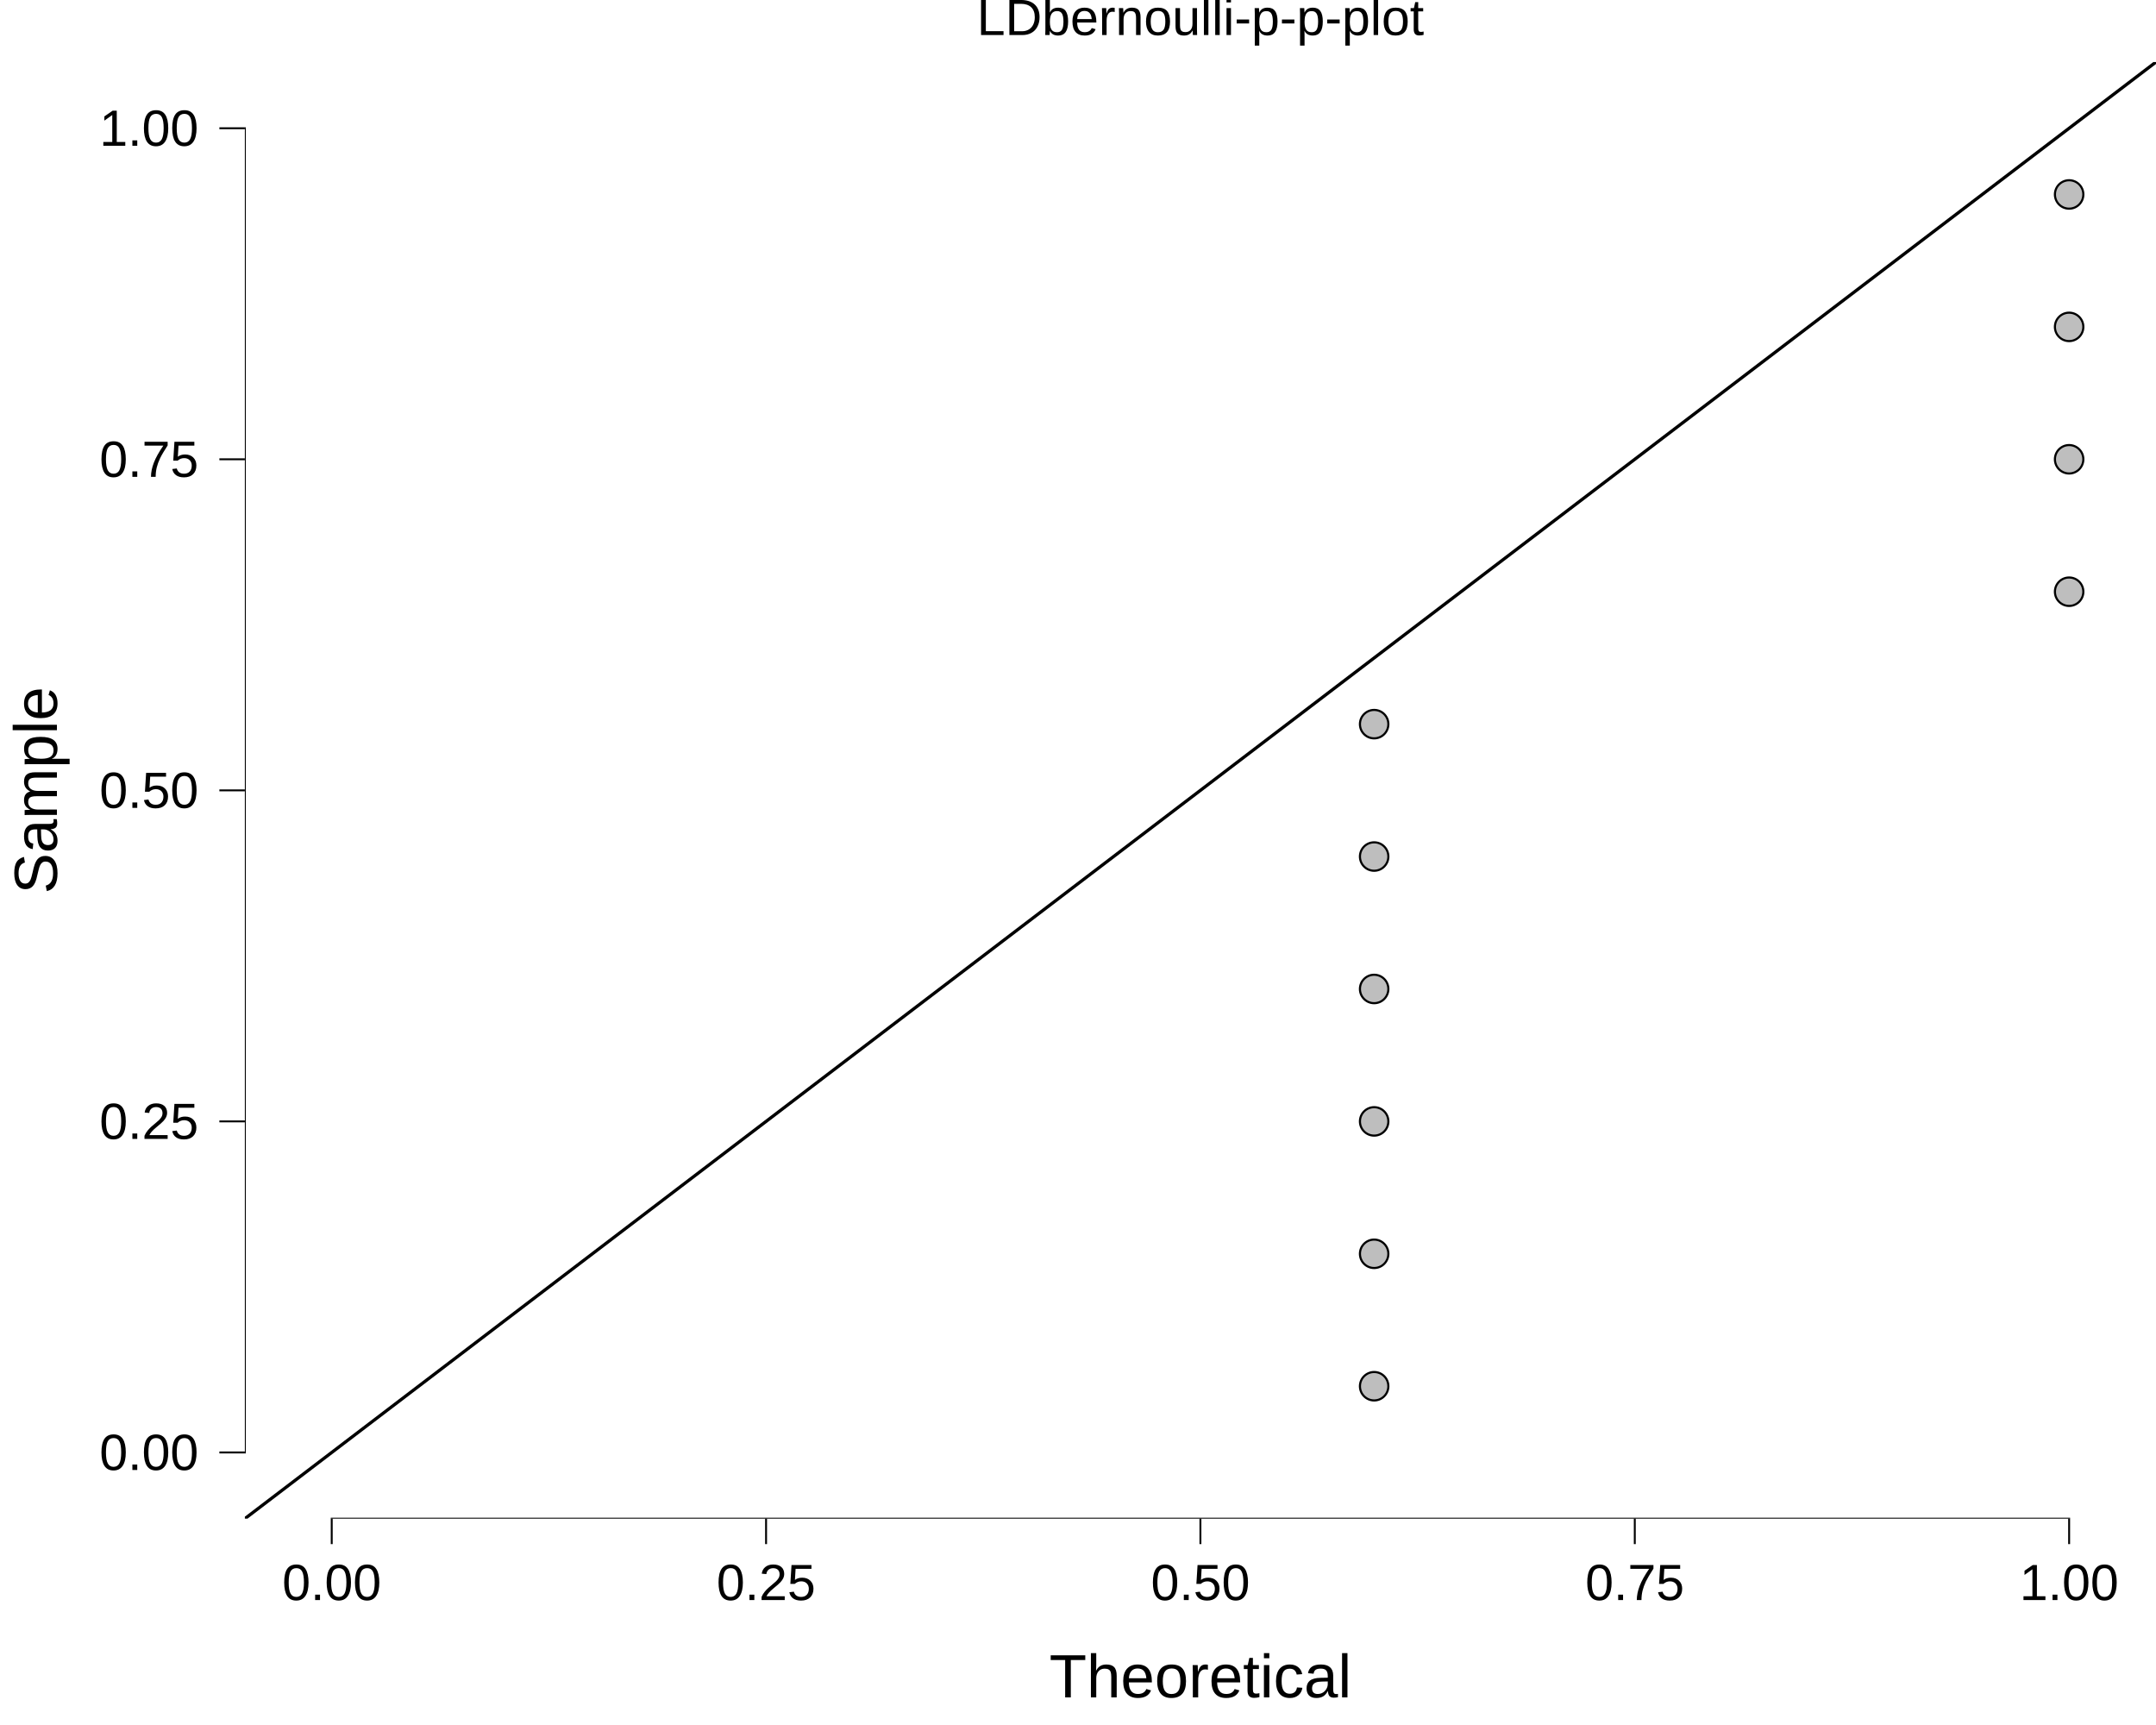
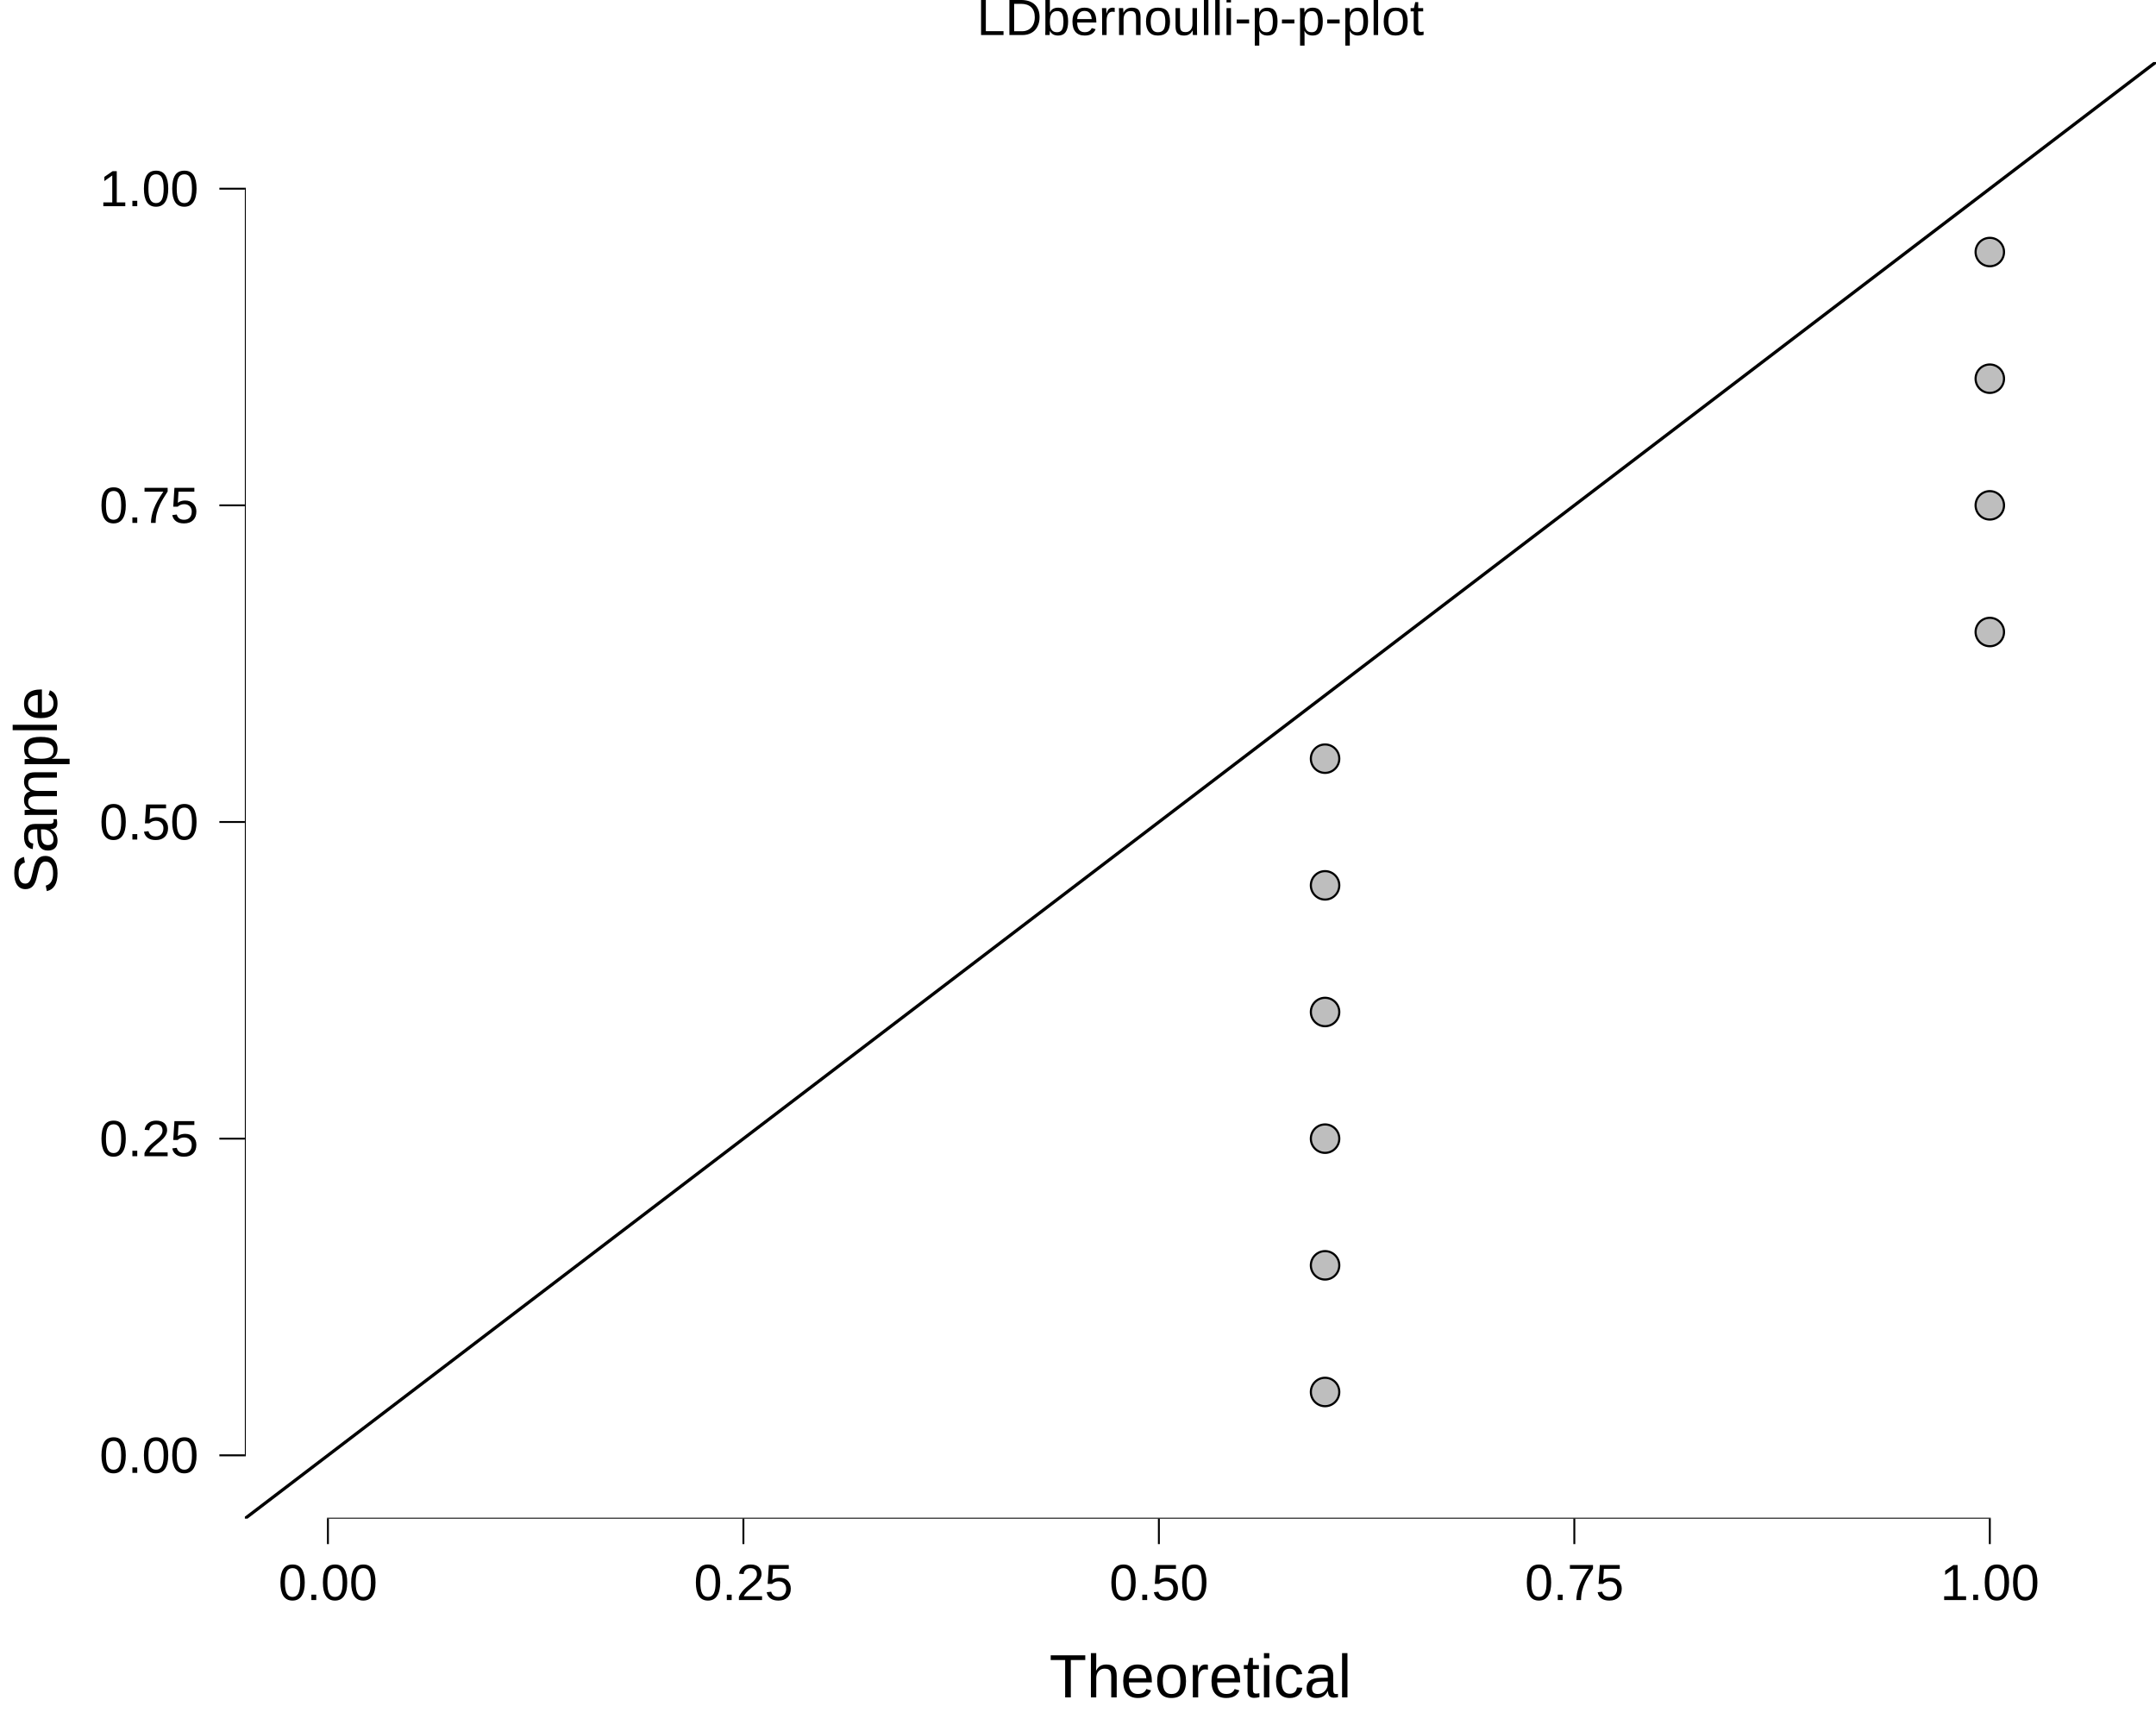
<svg xmlns="http://www.w3.org/2000/svg" viewBox="0 0 720.00 576.00">
  <defs>
    <style type="text/css">
    line, polyline, polygon, path, rect, circle {
      fill: none;
      stroke: #000000;
      stroke-linecap: round;
      stroke-linejoin: round;
      stroke-miterlimit: 10.00;
    }
  </style>
  </defs>
  <rect width="100%" height="100%" style="stroke: none; fill: #FFFFFF;" />
  <rect x="0.00" y="0.00" width="720.00" height="576.00" style="stroke-width: 10.67; stroke: none;" />
  <defs>
    <clipPath id="cpODEuNzd8NzIwLjAwfDUwNy4xMHwyMC43MQ==">
      <rect x="81.77" y="20.71" width="638.23" height="486.38" />
    </clipPath>
  </defs>
  <rect x="81.77" y="20.71" width="638.23" height="486.38" style="stroke-width: 10.67; stroke: none;" clip-path="url(#cpODEuNzd8NzIwLjAwfDUwNy4xMHwyMC43MQ==)" />
  <line x1="81.77" y1="507.10" x2="720.00" y2="20.71" style="stroke-width: 1.07; stroke-linecap: butt;" clip-path="url(#cpODEuNzd8NzIwLjAwfDUwNy4xMHwyMC43MQ==)" />
-   <circle cx="458.90" cy="462.88" r="3.56pt" style="stroke-width: 0.71; fill: #BEBEBE;" clip-path="url(#cpODEuNzd8NzIwLjAwfDUwNy4xMHwyMC43MQ==)" />
-   <circle cx="458.90" cy="418.66" r="3.56pt" style="stroke-width: 0.71; fill: #BEBEBE;" clip-path="url(#cpODEuNzd8NzIwLjAwfDUwNy4xMHwyMC43MQ==)" />
-   <circle cx="458.90" cy="374.45" r="3.56pt" style="stroke-width: 0.71; fill: #BEBEBE;" clip-path="url(#cpODEuNzd8NzIwLjAwfDUwNy4xMHwyMC43MQ==)" />
-   <circle cx="458.90" cy="330.23" r="3.56pt" style="stroke-width: 0.71; fill: #BEBEBE;" clip-path="url(#cpODEuNzd8NzIwLjAwfDUwNy4xMHwyMC43MQ==)" />
-   <circle cx="458.90" cy="286.01" r="3.56pt" style="stroke-width: 0.71; fill: #BEBEBE;" clip-path="url(#cpODEuNzd8NzIwLjAwfDUwNy4xMHwyMC43MQ==)" />
-   <circle cx="458.90" cy="241.80" r="3.56pt" style="stroke-width: 0.71; fill: #BEBEBE;" clip-path="url(#cpODEuNzd8NzIwLjAwfDUwNy4xMHwyMC43MQ==)" />
-   <circle cx="690.99" cy="197.58" r="3.56pt" style="stroke-width: 0.71; fill: #BEBEBE;" clip-path="url(#cpODEuNzd8NzIwLjAwfDUwNy4xMHwyMC43MQ==)" />
-   <circle cx="690.99" cy="153.36" r="3.56pt" style="stroke-width: 0.71; fill: #BEBEBE;" clip-path="url(#cpODEuNzd8NzIwLjAwfDUwNy4xMHwyMC43MQ==)" />
-   <circle cx="690.99" cy="109.15" r="3.56pt" style="stroke-width: 0.71; fill: #BEBEBE;" clip-path="url(#cpODEuNzd8NzIwLjAwfDUwNy4xMHwyMC43MQ==)" />
-   <circle cx="690.99" cy="64.93" r="3.56pt" style="stroke-width: 0.71; fill: #BEBEBE;" clip-path="url(#cpODEuNzd8NzIwLjAwfDUwNy4xMHwyMC43MQ==)" />
-   <line x1="110.46" y1="507.10" x2="691.31" y2="507.10" style="stroke-width: 0.64; stroke-linecap: butt;" clip-path="url(#cpODEuNzd8NzIwLjAwfDUwNy4xMHwyMC43MQ==)" />
-   <line x1="81.77" y1="485.31" x2="81.77" y2="42.50" style="stroke-width: 0.64; stroke-linecap: butt;" clip-path="url(#cpODEuNzd8NzIwLjAwfDUwNy4xMHwyMC43MQ==)" />
+   <circle cx="442.51" cy="464.80" r="3.56pt" style="stroke-width: 0.71; fill: #BEBEBE;" clip-path="url(#cpODEuNzd8NzIwLjAwfDUwNy4xMHwyMC43MQ==)" />
+   <circle cx="442.51" cy="422.51" r="3.56pt" style="stroke-width: 0.71; fill: #BEBEBE;" clip-path="url(#cpODEuNzd8NzIwLjAwfDUwNy4xMHwyMC43MQ==)" />
+   <circle cx="442.51" cy="380.21" r="3.56pt" style="stroke-width: 0.71; fill: #BEBEBE;" clip-path="url(#cpODEuNzd8NzIwLjAwfDUwNy4xMHwyMC43MQ==)" />
+   <circle cx="442.51" cy="337.92" r="3.56pt" style="stroke-width: 0.71; fill: #BEBEBE;" clip-path="url(#cpODEuNzd8NzIwLjAwfDUwNy4xMHwyMC43MQ==)" />
+   <circle cx="442.51" cy="295.63" r="3.56pt" style="stroke-width: 0.71; fill: #BEBEBE;" clip-path="url(#cpODEuNzd8NzIwLjAwfDUwNy4xMHwyMC43MQ==)" />
+   <circle cx="442.51" cy="253.33" r="3.56pt" style="stroke-width: 0.71; fill: #BEBEBE;" clip-path="url(#cpODEuNzd8NzIwLjAwfDUwNy4xMHwyMC43MQ==)" />
+   <circle cx="664.50" cy="211.04" r="3.56pt" style="stroke-width: 0.71; fill: #BEBEBE;" clip-path="url(#cpODEuNzd8NzIwLjAwfDUwNy4xMHwyMC43MQ==)" />
+   <circle cx="664.50" cy="168.74" r="3.56pt" style="stroke-width: 0.71; fill: #BEBEBE;" clip-path="url(#cpODEuNzd8NzIwLjAwfDUwNy4xMHwyMC43MQ==)" />
+   <circle cx="664.50" cy="126.45" r="3.56pt" style="stroke-width: 0.71; fill: #BEBEBE;" clip-path="url(#cpODEuNzd8NzIwLjAwfDUwNy4xMHwyMC43MQ==)" />
+   <circle cx="664.50" cy="84.16" r="3.56pt" style="stroke-width: 0.71; fill: #BEBEBE;" clip-path="url(#cpODEuNzd8NzIwLjAwfDUwNy4xMHwyMC43MQ==)" />
+   <line x1="109.20" y1="507.10" x2="664.82" y2="507.10" style="stroke-width: 0.64; stroke-linecap: butt;" clip-path="url(#cpODEuNzd8NzIwLjAwfDUwNy4xMHwyMC43MQ==)" />
+   <line x1="81.77" y1="486.27" x2="81.77" y2="62.69" style="stroke-width: 0.64; stroke-linecap: butt;" clip-path="url(#cpODEuNzd8NzIwLjAwfDUwNy4xMHwyMC43MQ==)" />
  <rect x="81.77" y="20.71" width="638.23" height="486.38" style="stroke-width: 0.00; stroke: none;" clip-path="url(#cpODEuNzd8NzIwLjAwfDUwNy4xMHwyMC43MQ==)" />
  <defs>
    <clipPath id="cpMC4wMHw3MjAuMDB8NTc2LjAwfDAuMDA=">
      <rect x="0.00" y="0.00" width="720.00" height="576.00" />
    </clipPath>
  </defs>
  <polyline points="81.77,507.10 81.77,20.71 " style="stroke-width: 0.00; stroke: none; stroke-linecap: butt;" clip-path="url(#cpMC4wMHw3MjAuMDB8NTc2LjAwfDAuMDA=)" />
  <g clip-path="url(#cpMC4wMHw3MjAuMDB8NTc2LjAwfDAuMDA=)">
-     <text x="33.21" y="490.84" style="font-size: 17.00px; font-family: Liberation Sans;" textLength="33.08px" lengthAdjust="spacingAndGlyphs">0.00</text>
+     <text x="33.21" y="491.80" style="font-size: 17.00px; font-family: Liberation Sans;" textLength="33.08px" lengthAdjust="spacingAndGlyphs">0.00</text>
  </g>
  <g clip-path="url(#cpMC4wMHw3MjAuMDB8NTc2LjAwfDAuMDA=)">
-     <text x="33.21" y="380.30" style="font-size: 17.00px; font-family: Liberation Sans;" textLength="33.08px" lengthAdjust="spacingAndGlyphs">0.25</text>
+     <text x="33.21" y="386.07" style="font-size: 17.00px; font-family: Liberation Sans;" textLength="33.08px" lengthAdjust="spacingAndGlyphs">0.25</text>
  </g>
  <g clip-path="url(#cpMC4wMHw3MjAuMDB8NTc2LjAwfDAuMDA=)">
-     <text x="33.21" y="269.76" style="font-size: 17.00px; font-family: Liberation Sans;" textLength="33.08px" lengthAdjust="spacingAndGlyphs">0.50</text>
+     <text x="33.21" y="280.33" style="font-size: 17.00px; font-family: Liberation Sans;" textLength="33.08px" lengthAdjust="spacingAndGlyphs">0.50</text>
  </g>
  <g clip-path="url(#cpMC4wMHw3MjAuMDB8NTc2LjAwfDAuMDA=)">
-     <text x="33.21" y="159.22" style="font-size: 17.00px; font-family: Liberation Sans;" textLength="33.08px" lengthAdjust="spacingAndGlyphs">0.75</text>
+     <text x="33.21" y="174.60" style="font-size: 17.00px; font-family: Liberation Sans;" textLength="33.08px" lengthAdjust="spacingAndGlyphs">0.75</text>
  </g>
  <g clip-path="url(#cpMC4wMHw3MjAuMDB8NTc2LjAwfDAuMDA=)">
-     <text x="33.21" y="48.67" style="font-size: 17.00px; font-family: Liberation Sans;" textLength="33.08px" lengthAdjust="spacingAndGlyphs">1.00</text>
+     <text x="33.21" y="68.86" style="font-size: 17.00px; font-family: Liberation Sans;" textLength="33.08px" lengthAdjust="spacingAndGlyphs">1.00</text>
  </g>
-   <polyline points="73.26,484.99 81.77,484.99 " style="stroke-width: 0.64; stroke-linecap: butt;" clip-path="url(#cpMC4wMHw3MjAuMDB8NTc2LjAwfDAuMDA=)" />
-   <polyline points="73.26,374.45 81.77,374.45 " style="stroke-width: 0.64; stroke-linecap: butt;" clip-path="url(#cpMC4wMHw3MjAuMDB8NTc2LjAwfDAuMDA=)" />
-   <polyline points="73.26,263.91 81.77,263.91 " style="stroke-width: 0.64; stroke-linecap: butt;" clip-path="url(#cpMC4wMHw3MjAuMDB8NTc2LjAwfDAuMDA=)" />
-   <polyline points="73.26,153.36 81.77,153.36 " style="stroke-width: 0.64; stroke-linecap: butt;" clip-path="url(#cpMC4wMHw3MjAuMDB8NTc2LjAwfDAuMDA=)" />
-   <polyline points="73.26,42.82 81.77,42.82 " style="stroke-width: 0.64; stroke-linecap: butt;" clip-path="url(#cpMC4wMHw3MjAuMDB8NTc2LjAwfDAuMDA=)" />
+   <polyline points="73.26,485.95 81.77,485.95 " style="stroke-width: 0.64; stroke-linecap: butt;" clip-path="url(#cpMC4wMHw3MjAuMDB8NTc2LjAwfDAuMDA=)" />
+   <polyline points="73.26,380.21 81.77,380.21 " style="stroke-width: 0.64; stroke-linecap: butt;" clip-path="url(#cpMC4wMHw3MjAuMDB8NTc2LjAwfDAuMDA=)" />
+   <polyline points="73.26,274.48 81.77,274.48 " style="stroke-width: 0.64; stroke-linecap: butt;" clip-path="url(#cpMC4wMHw3MjAuMDB8NTc2LjAwfDAuMDA=)" />
+   <polyline points="73.26,168.74 81.77,168.74 " style="stroke-width: 0.64; stroke-linecap: butt;" clip-path="url(#cpMC4wMHw3MjAuMDB8NTc2LjAwfDAuMDA=)" />
+   <polyline points="73.26,63.01 81.77,63.01 " style="stroke-width: 0.64; stroke-linecap: butt;" clip-path="url(#cpMC4wMHw3MjAuMDB8NTc2LjAwfDAuMDA=)" />
  <polyline points="81.77,507.10 720.00,507.10 " style="stroke-width: 0.00; stroke: none; stroke-linecap: butt;" clip-path="url(#cpMC4wMHw3MjAuMDB8NTc2LjAwfDAuMDA=)" />
-   <polyline points="110.78,515.60 110.78,507.10 " style="stroke-width: 0.64; stroke-linecap: butt;" clip-path="url(#cpMC4wMHw3MjAuMDB8NTc2LjAwfDAuMDA=)" />
-   <polyline points="255.83,515.60 255.83,507.10 " style="stroke-width: 0.64; stroke-linecap: butt;" clip-path="url(#cpMC4wMHw3MjAuMDB8NTc2LjAwfDAuMDA=)" />
-   <polyline points="400.88,515.60 400.88,507.10 " style="stroke-width: 0.64; stroke-linecap: butt;" clip-path="url(#cpMC4wMHw3MjAuMDB8NTc2LjAwfDAuMDA=)" />
-   <polyline points="545.94,515.60 545.94,507.10 " style="stroke-width: 0.64; stroke-linecap: butt;" clip-path="url(#cpMC4wMHw3MjAuMDB8NTc2LjAwfDAuMDA=)" />
-   <polyline points="690.99,515.60 690.99,507.10 " style="stroke-width: 0.64; stroke-linecap: butt;" clip-path="url(#cpMC4wMHw3MjAuMDB8NTc2LjAwfDAuMDA=)" />
+   <polyline points="109.51,515.60 109.51,507.10 " style="stroke-width: 0.64; stroke-linecap: butt;" clip-path="url(#cpMC4wMHw3MjAuMDB8NTc2LjAwfDAuMDA=)" />
+   <polyline points="248.26,515.60 248.26,507.10 " style="stroke-width: 0.64; stroke-linecap: butt;" clip-path="url(#cpMC4wMHw3MjAuMDB8NTc2LjAwfDAuMDA=)" />
+   <polyline points="387.01,515.60 387.01,507.10 " style="stroke-width: 0.64; stroke-linecap: butt;" clip-path="url(#cpMC4wMHw3MjAuMDB8NTc2LjAwfDAuMDA=)" />
+   <polyline points="525.75,515.60 525.75,507.10 " style="stroke-width: 0.64; stroke-linecap: butt;" clip-path="url(#cpMC4wMHw3MjAuMDB8NTc2LjAwfDAuMDA=)" />
+   <polyline points="664.50,515.60 664.50,507.10 " style="stroke-width: 0.64; stroke-linecap: butt;" clip-path="url(#cpMC4wMHw3MjAuMDB8NTc2LjAwfDAuMDA=)" />
  <g clip-path="url(#cpMC4wMHw3MjAuMDB8NTc2LjAwfDAuMDA=)">
-     <text x="94.24" y="534.28" style="font-size: 17.00px; font-family: Liberation Sans;" textLength="33.08px" lengthAdjust="spacingAndGlyphs">0.00</text>
+     <text x="92.98" y="534.28" style="font-size: 17.00px; font-family: Liberation Sans;" textLength="33.08px" lengthAdjust="spacingAndGlyphs">0.00</text>
  </g>
  <g clip-path="url(#cpMC4wMHw3MjAuMDB8NTc2LjAwfDAuMDA=)">
-     <text x="239.29" y="534.28" style="font-size: 17.00px; font-family: Liberation Sans;" textLength="33.08px" lengthAdjust="spacingAndGlyphs">0.25</text>
+     <text x="231.72" y="534.28" style="font-size: 17.00px; font-family: Liberation Sans;" textLength="33.08px" lengthAdjust="spacingAndGlyphs">0.25</text>
  </g>
  <g clip-path="url(#cpMC4wMHw3MjAuMDB8NTc2LjAwfDAuMDA=)">
-     <text x="384.34" y="534.28" style="font-size: 17.00px; font-family: Liberation Sans;" textLength="33.08px" lengthAdjust="spacingAndGlyphs">0.50</text>
+     <text x="370.47" y="534.28" style="font-size: 17.00px; font-family: Liberation Sans;" textLength="33.08px" lengthAdjust="spacingAndGlyphs">0.50</text>
  </g>
  <g clip-path="url(#cpMC4wMHw3MjAuMDB8NTc2LjAwfDAuMDA=)">
-     <text x="529.40" y="534.28" style="font-size: 17.00px; font-family: Liberation Sans;" textLength="33.08px" lengthAdjust="spacingAndGlyphs">0.75</text>
+     <text x="509.22" y="534.28" style="font-size: 17.00px; font-family: Liberation Sans;" textLength="33.08px" lengthAdjust="spacingAndGlyphs">0.75</text>
  </g>
  <g clip-path="url(#cpMC4wMHw3MjAuMDB8NTc2LjAwfDAuMDA=)">
-     <text x="674.45" y="534.28" style="font-size: 17.00px; font-family: Liberation Sans;" textLength="33.08px" lengthAdjust="spacingAndGlyphs">1.00</text>
+     <text x="647.96" y="534.28" style="font-size: 17.00px; font-family: Liberation Sans;" textLength="33.08px" lengthAdjust="spacingAndGlyphs">1.00</text>
  </g>
  <g clip-path="url(#cpMC4wMHw3MjAuMDB8NTc2LjAwfDAuMDA=)">
    <text x="350.43" y="566.78" style="font-size: 20.40px; font-family: Liberation Sans;" textLength="100.91px" lengthAdjust="spacingAndGlyphs">Theoretical</text>
  </g>
  <g clip-path="url(#cpMC4wMHw3MjAuMDB8NTc2LjAwfDAuMDA=)">
    <text transform="translate(19.01,298.48) rotate(-90)" style="font-size: 20.40px; font-family: Liberation Sans;" textLength="69.14px" lengthAdjust="spacingAndGlyphs">Sample</text>
  </g>
  <g clip-path="url(#cpMC4wMHw3MjAuMDB8NTc2LjAwfDAuMDA=)">
    <text x="326.24" y="11.70" style="font-size: 17.00px; font-family: Liberation Sans;" textLength="149.28px" lengthAdjust="spacingAndGlyphs">LDbernoulli-p-p-plot</text>
  </g>
</svg>
